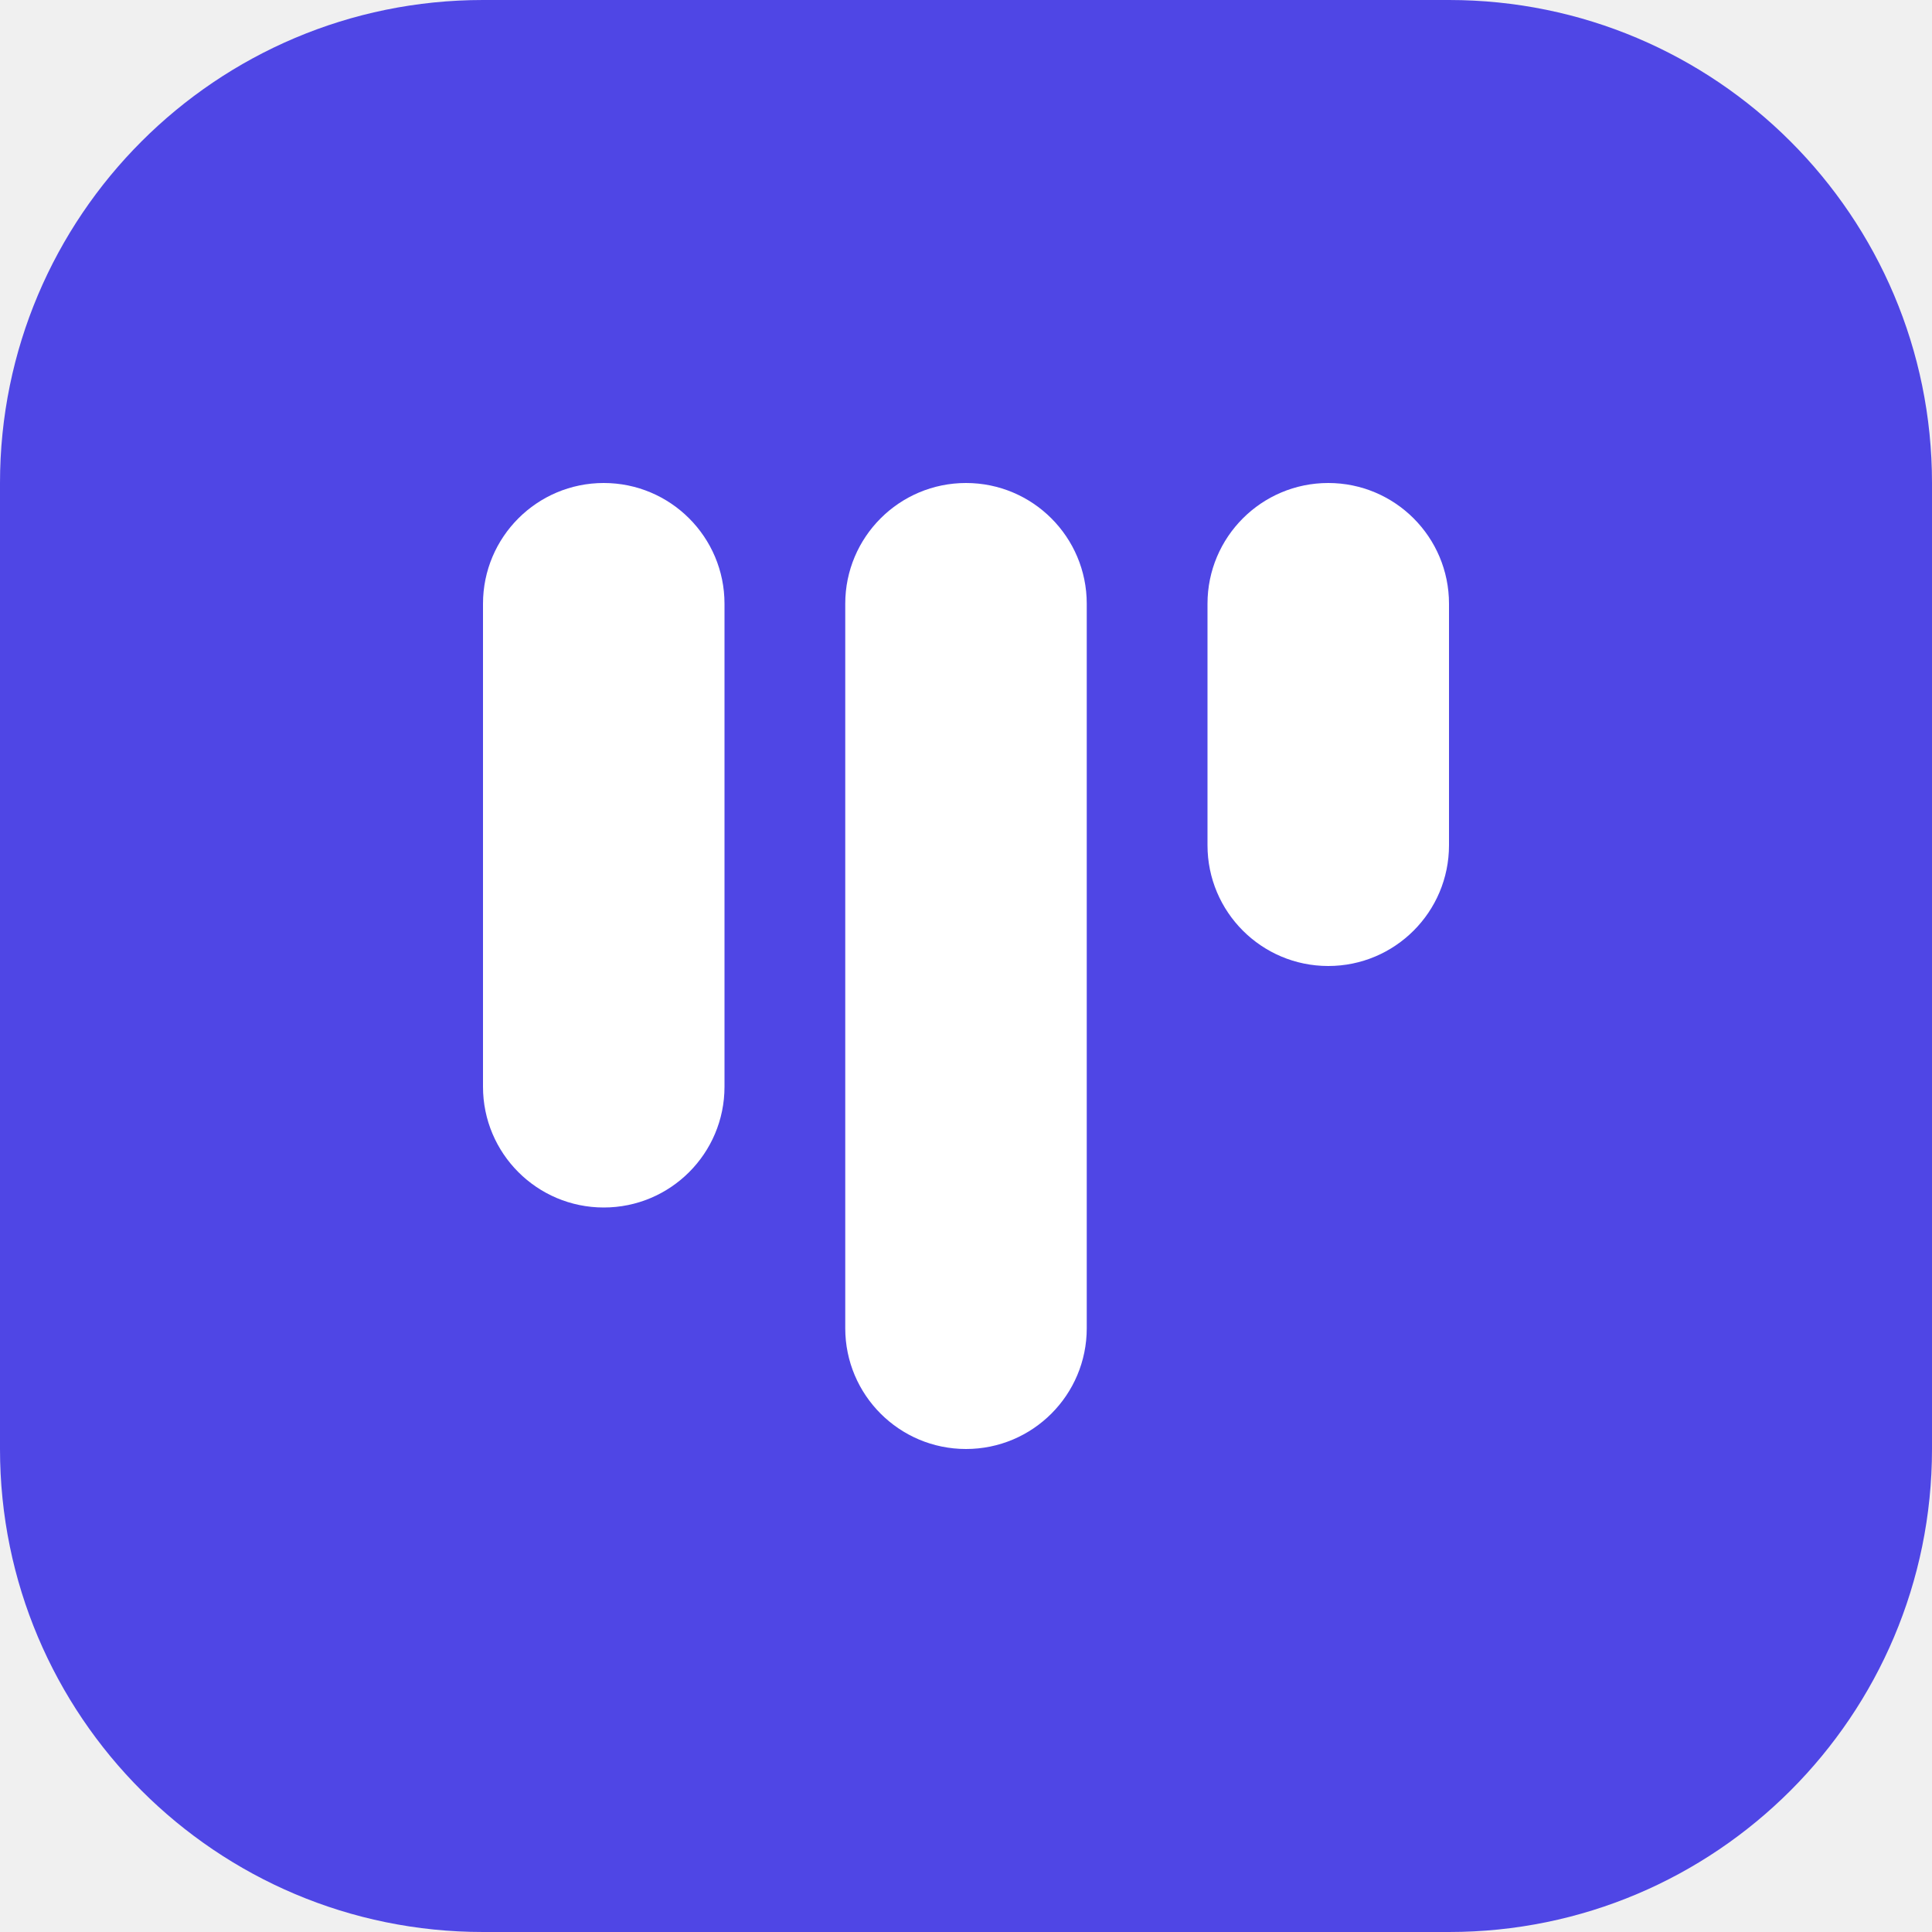
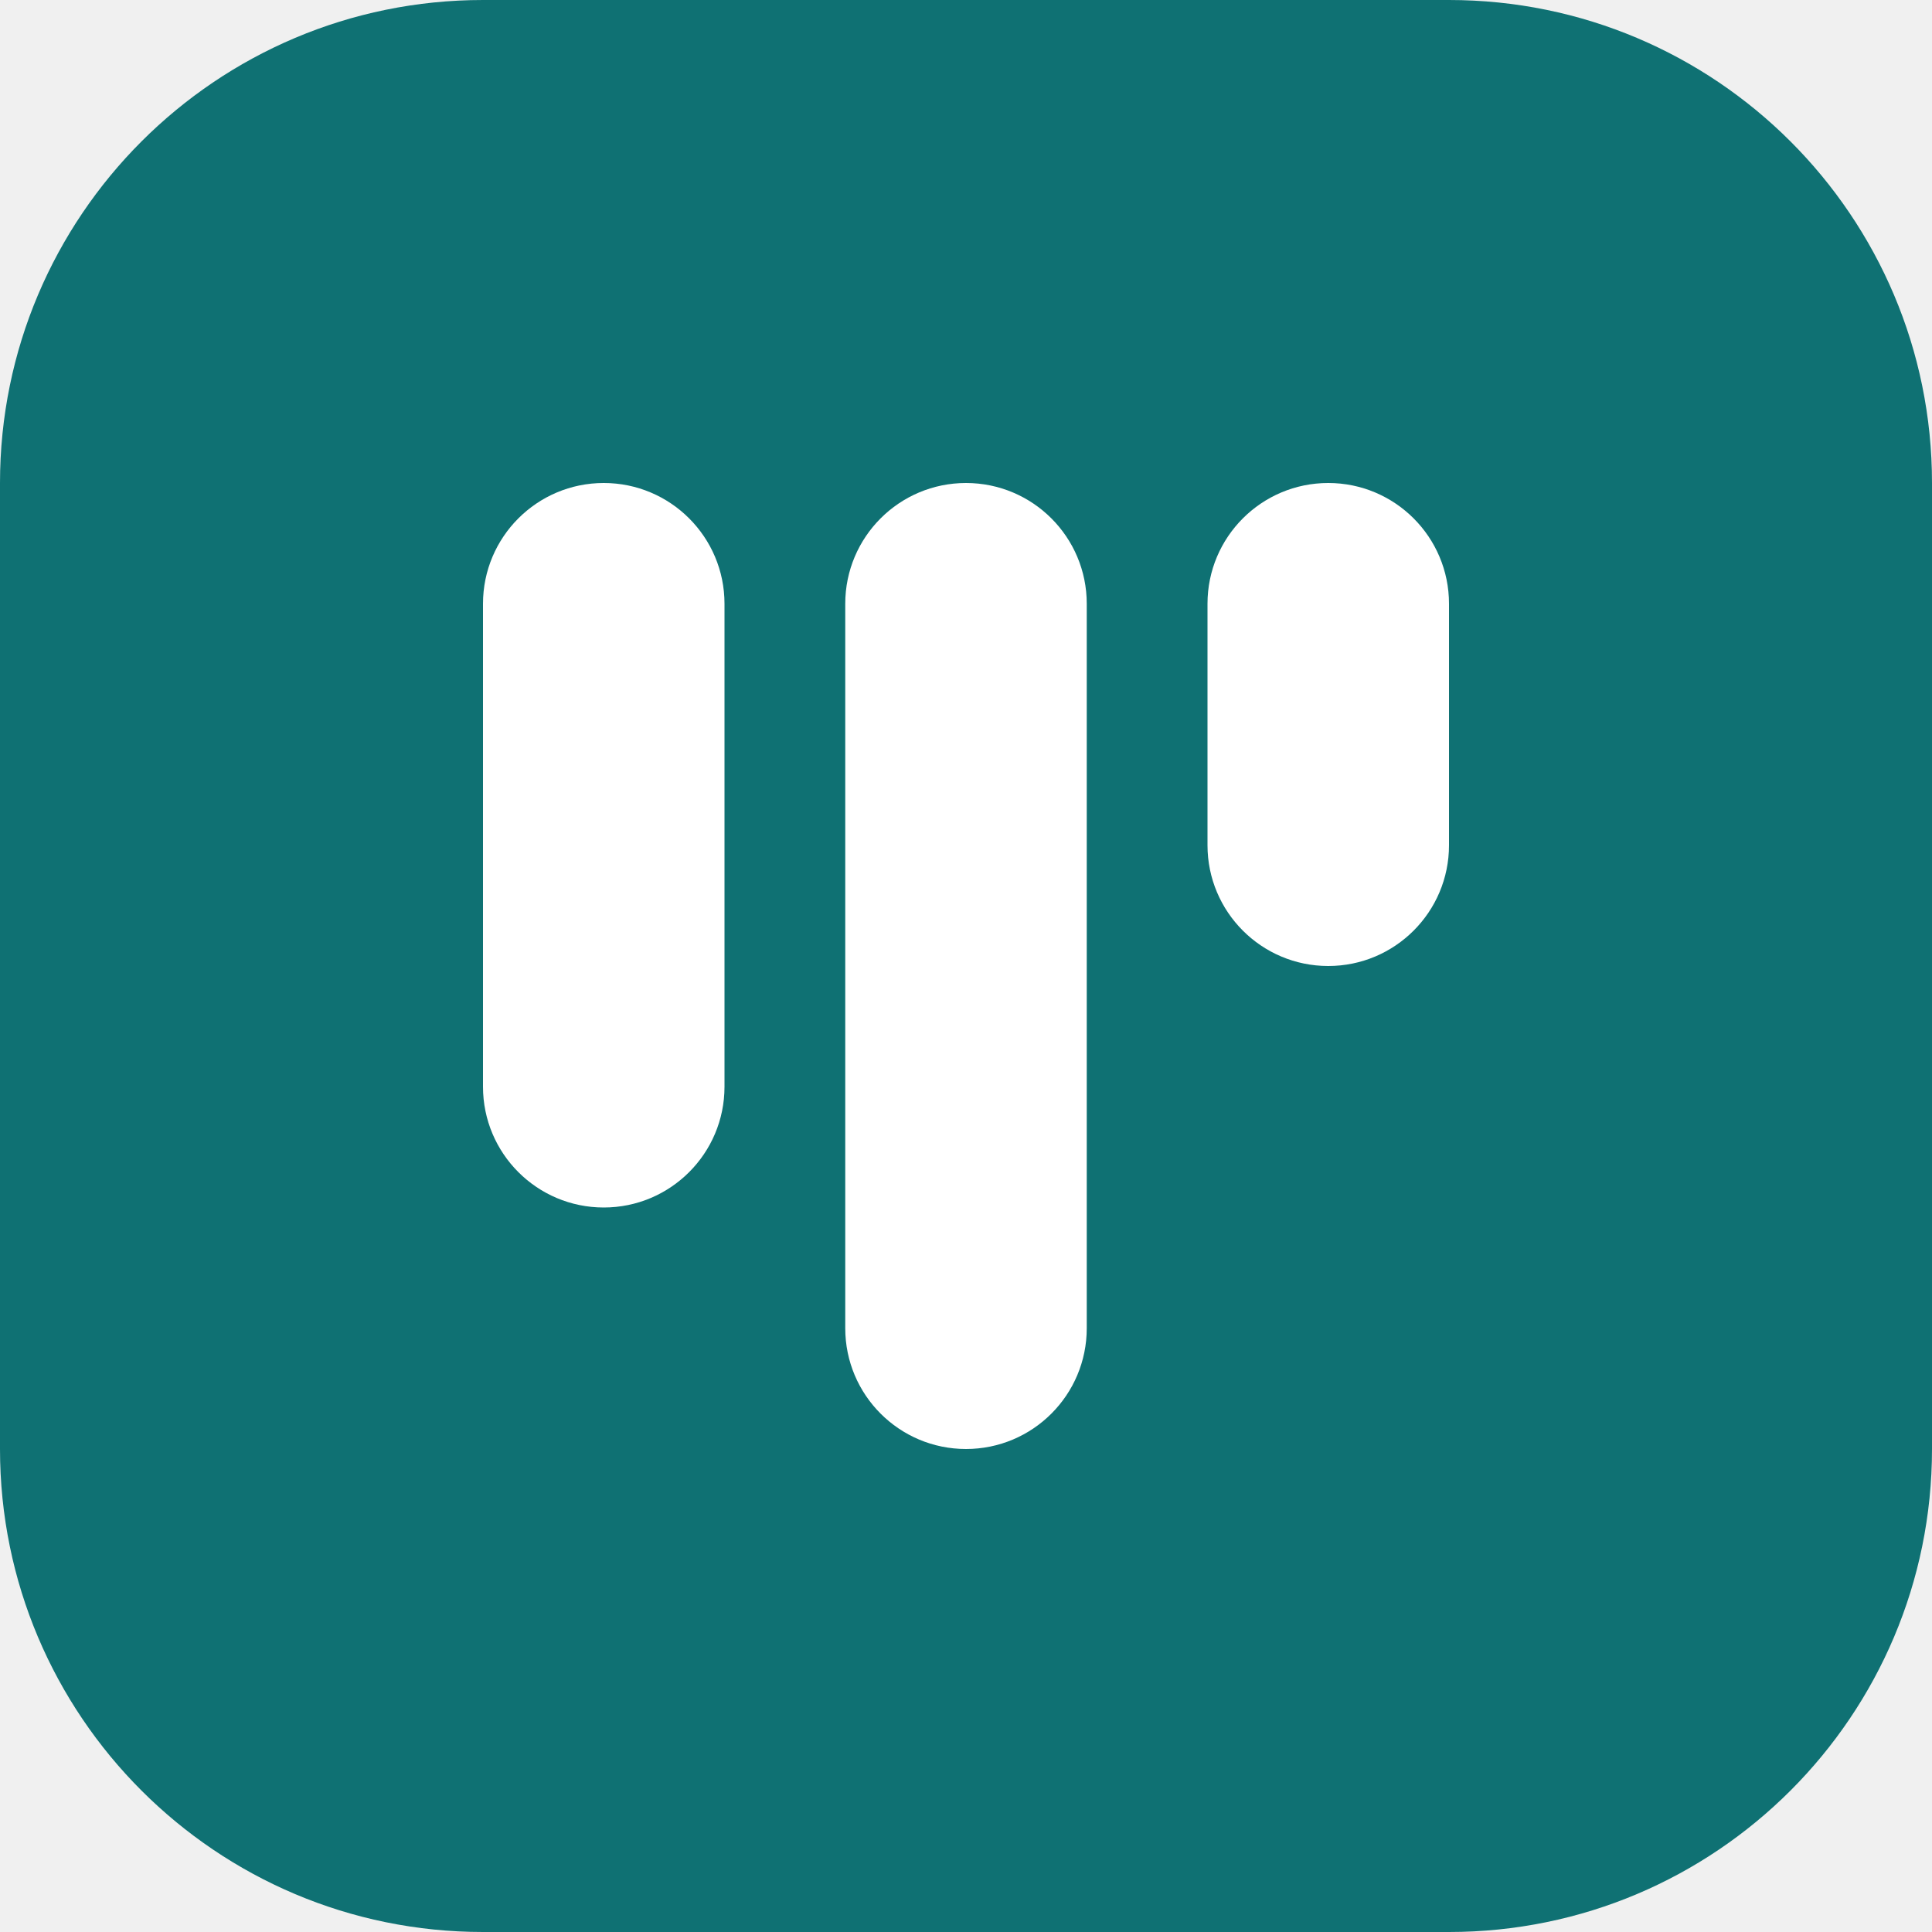
<svg xmlns="http://www.w3.org/2000/svg" viewBox="0 0 32 32">
-   <rect width="32" height="32" rx="8" fill="#4f46e5" />
+   <rect width="32" height="32" rx="8" fill="#0f7173" />
  <rect x="8" y="8" width="4" height="12" rx="2" fill="white" />
  <rect x="14" y="8" width="4" height="16" rx="2" fill="white" />
  <rect x="20" y="8" width="4" height="8" rx="2" fill="white" />
</svg>
